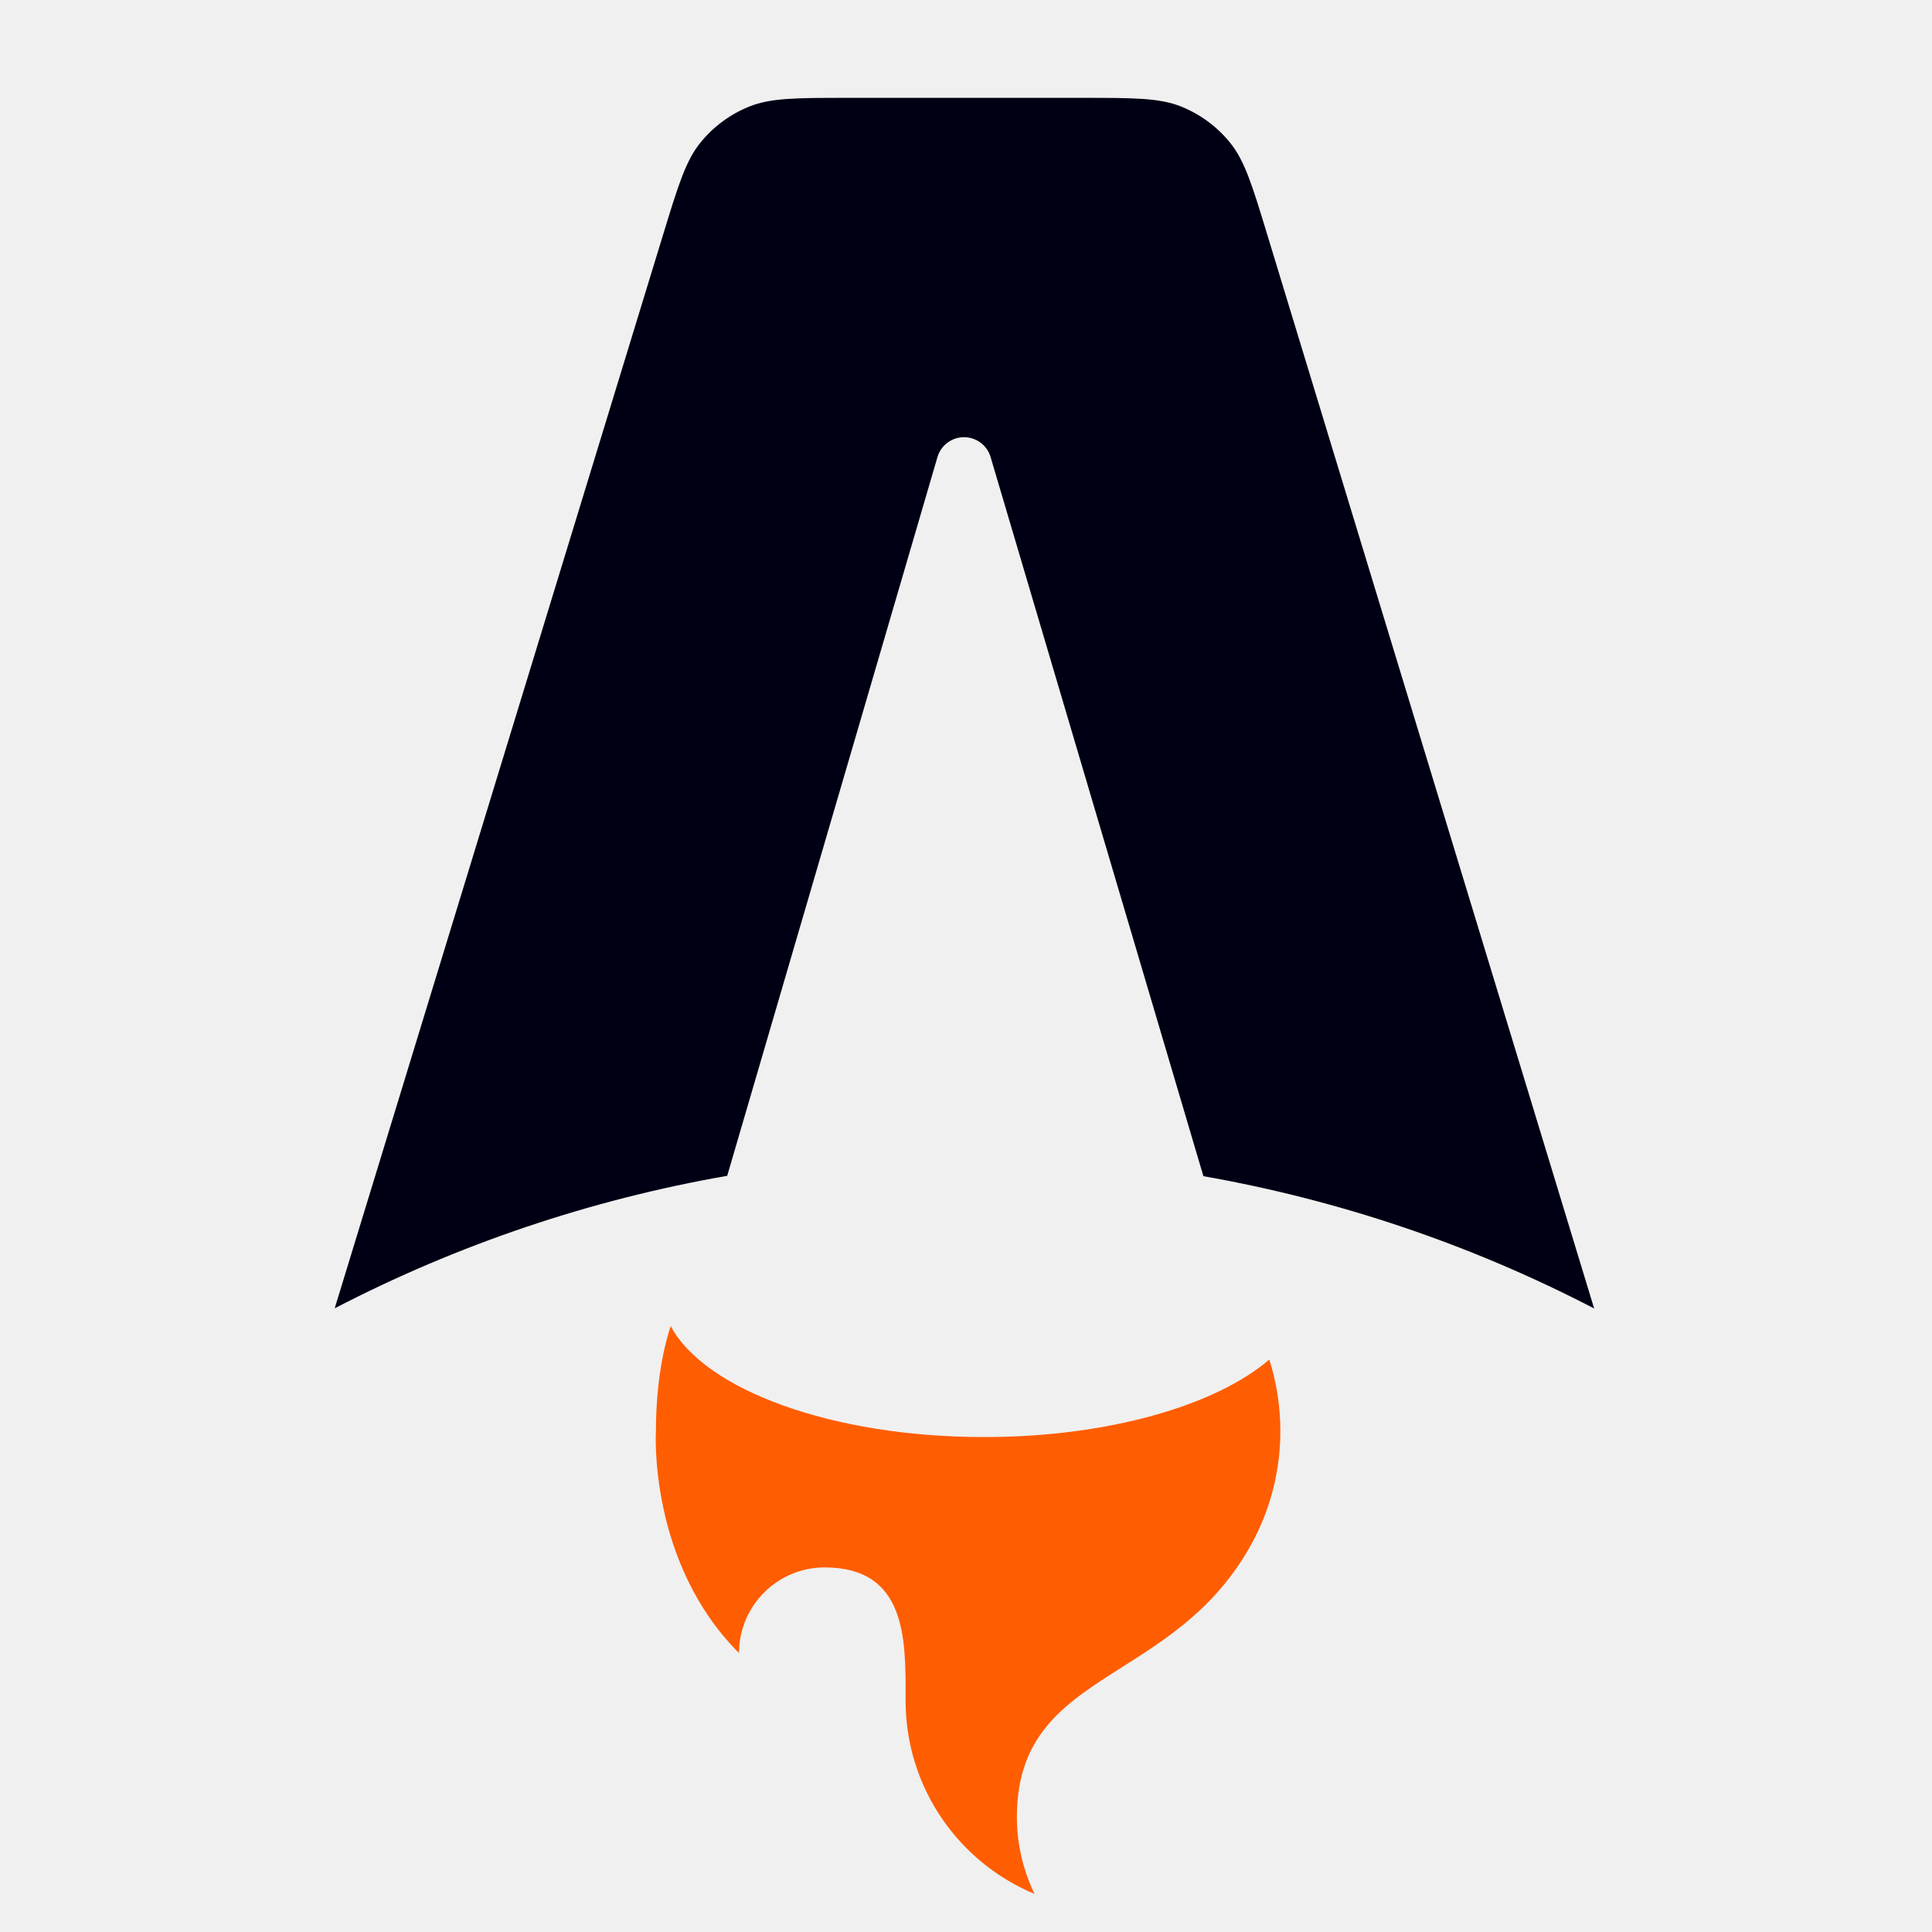
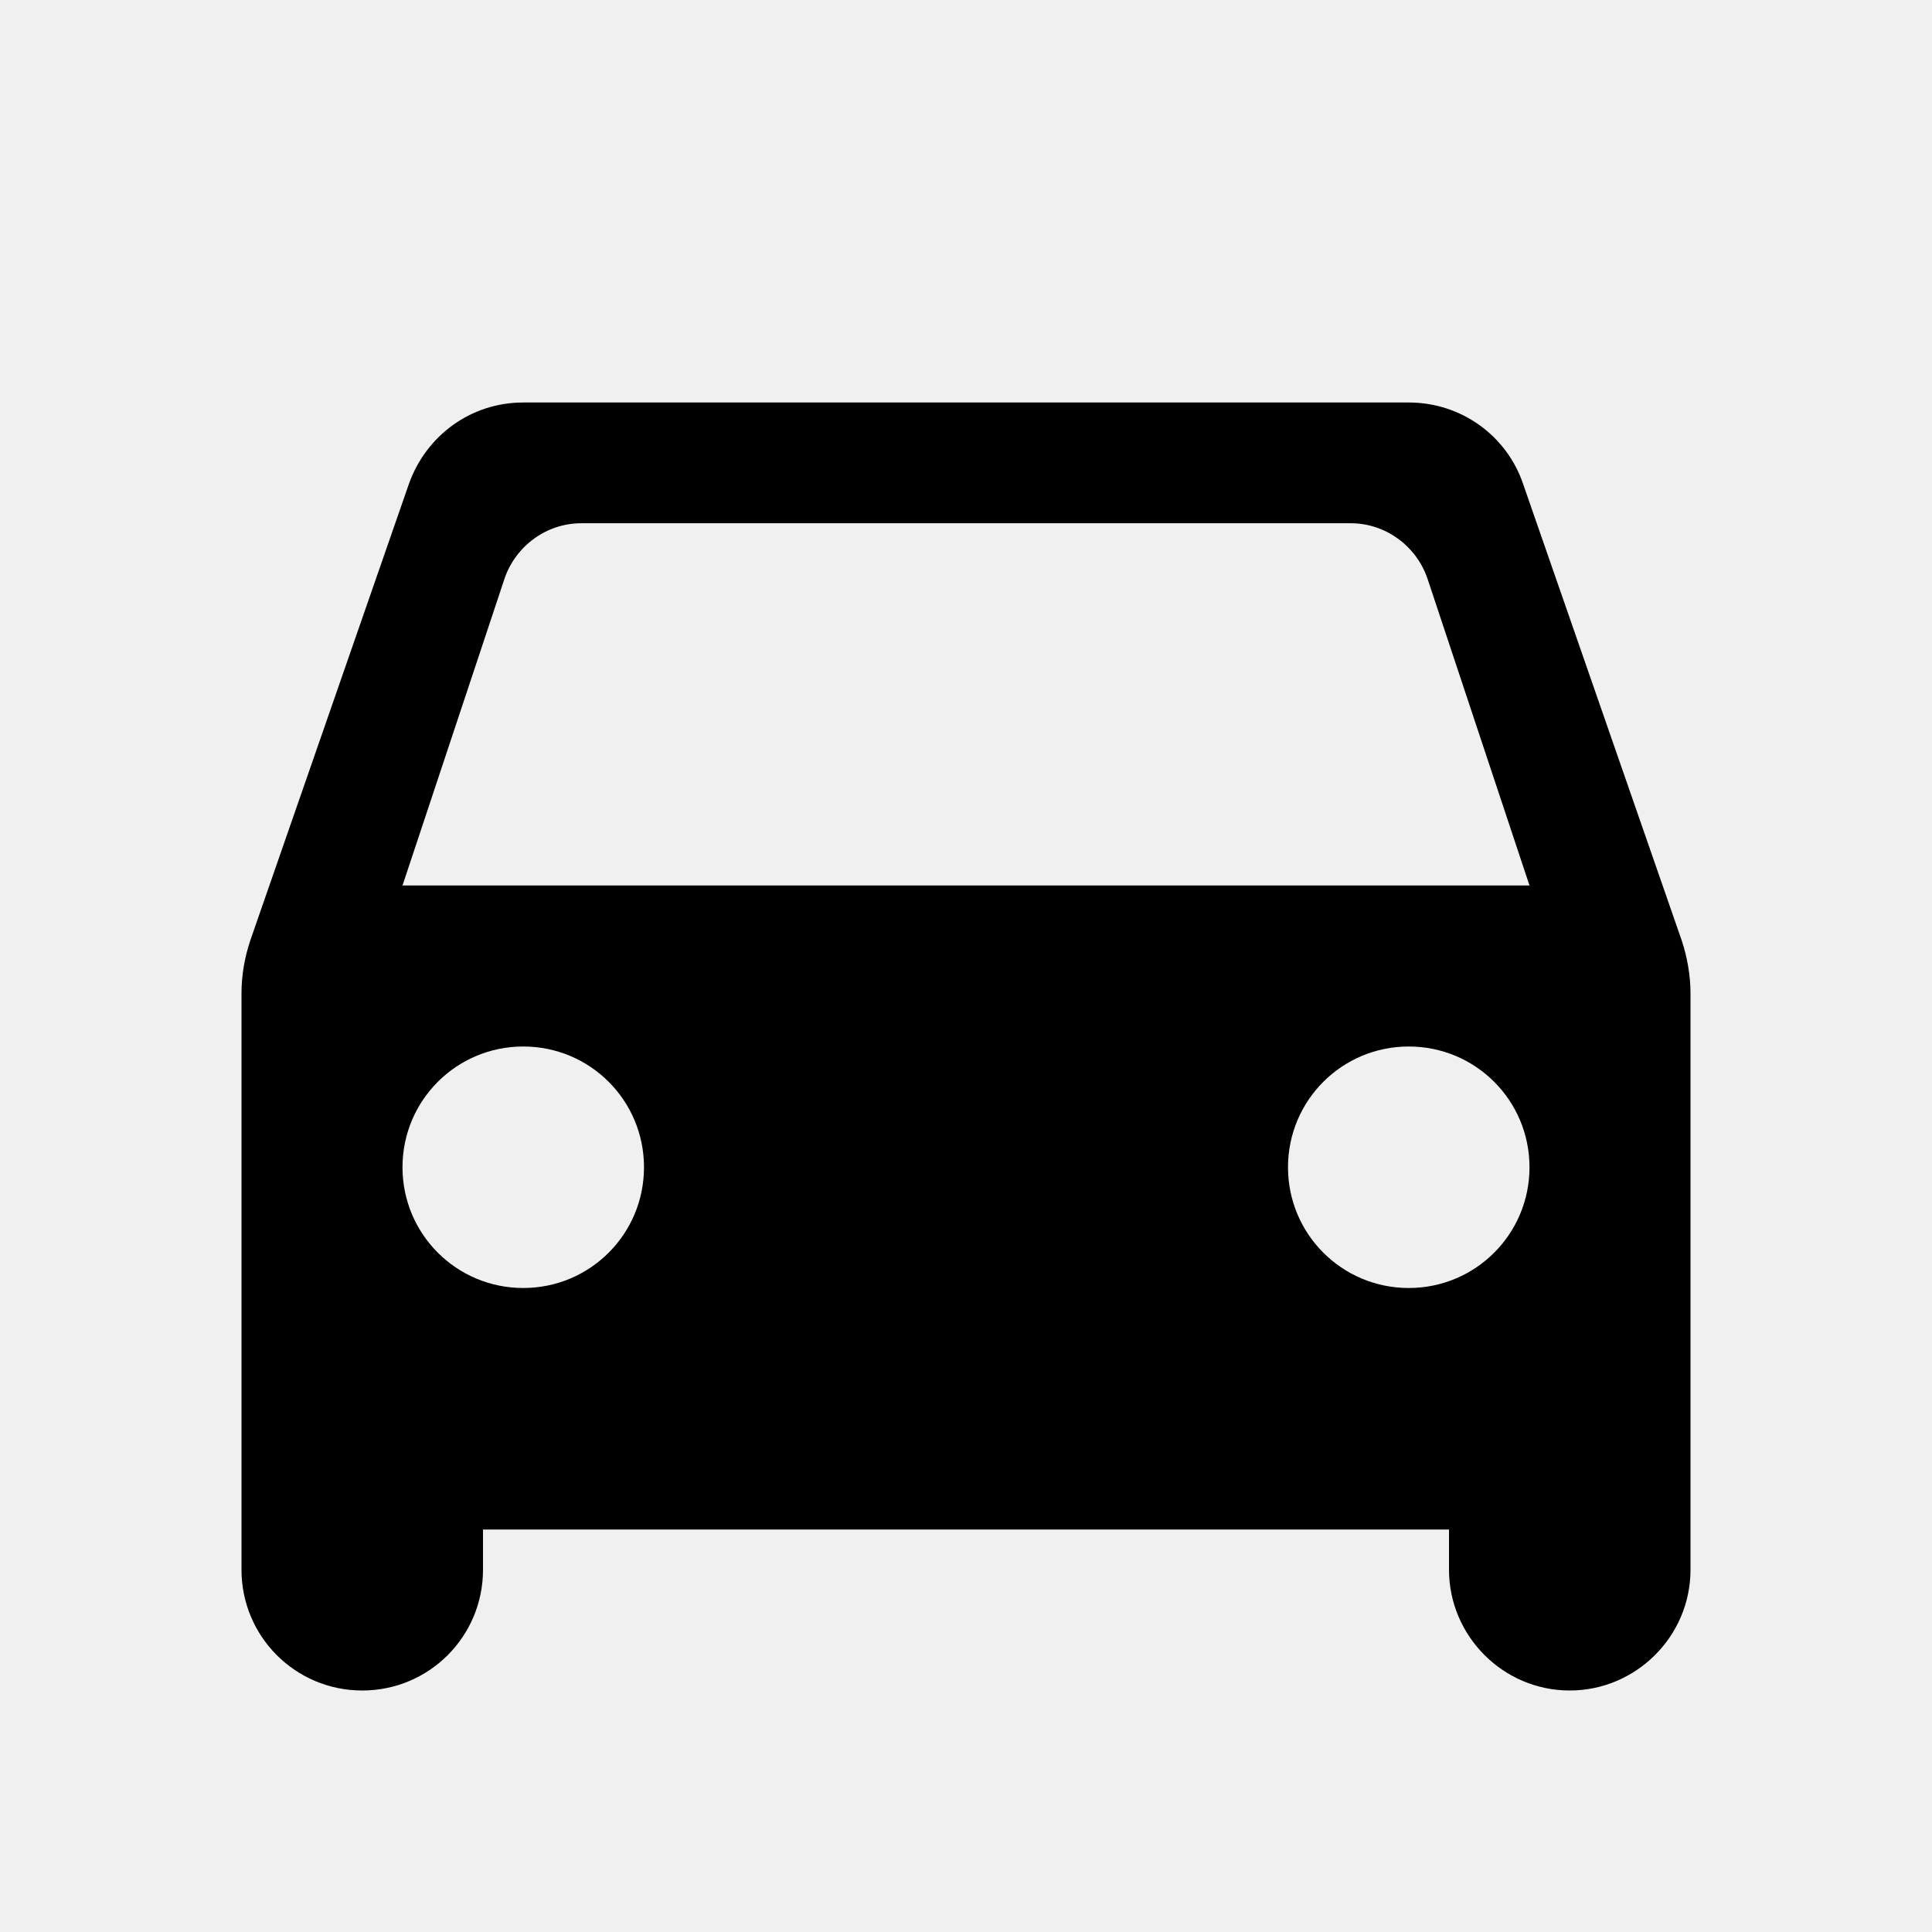
- <svg xmlns="http://www.w3.org/2000/svg" width="256" height="256" fill="none">
+ <svg xmlns="http://www.w3.org/2000/svg" width="24" height="24" fill="none" viewBox="0 0 24 24">
  <style>
        #flame { fill: #FF5D01; }
        #a { fill: #000014; }
        @media (prefers-color-scheme: dark) {
            #a { fill: #fff; }
        }
    </style>
-   <path id="a" fill-rule="evenodd" clip-rule="evenodd" d="M163.008 18.929c1.944 2.413 2.935 5.67 4.917 12.181l43.309 142.27a180.277 180.277 0 00-51.778-17.53l-28.198-95.29a3.67 3.67 0 00-7.042.01l-27.857 95.232a180.225 180.225 0 00-52.01 17.557l43.52-142.281c1.99-6.502 2.983-9.752 4.927-12.16a15.999 15.999 0 016.484-4.798c2.872-1.154 6.271-1.154 13.07-1.154h31.085c6.807 0 10.211 0 13.086 1.157a16.004 16.004 0 016.487 4.806z" />
-   <path id="flame" fill-rule="evenodd" clip-rule="evenodd" d="M168.19 180.151c-7.139 6.105-21.39 10.268-37.804 10.268-20.147 0-37.033-6.272-41.513-14.707-1.602 4.835-1.961 10.367-1.961 13.902 0 0-1.056 17.355 11.015 29.426 0-6.268 5.081-11.349 11.349-11.349 10.743 0 10.731 9.373 10.721 16.977v.679c0 11.542 7.054 21.436 17.086 25.606a23.27 23.27 0 01-2.339-10.2c0-11.008 6.463-15.107 13.974-19.87 5.976-3.79 12.616-8.001 17.192-16.449a31.024 31.024 0 003.743-14.82c0-3.299-.513-6.479-1.463-9.463z" />
+   <path fill="currentColor" d="M18.92 6.01C18.72 5.42 18.16 5 17.5 5h-11c-.66 0-1.21.42-1.42 1.01l-1.97 5.67c-.07.21-.11.43-.11.66v7.16c0 .83.67 1.5 1.5 1.5S6 20.33 6 19.5V19h12v.5c0 .82.67 1.5 1.5 1.5c.82 0 1.5-.67 1.5-1.5v-7.16c0-.22-.04-.45-.11-.66l-1.97-5.67zM6.5 16c-.83 0-1.5-.67-1.5-1.5S5.67 13 6.5 13s1.5.67 1.5 1.5S7.33 16 6.5 16zm11 0c-.83 0-1.5-.67-1.5-1.5s.67-1.5 1.5-1.5s1.5.67 1.5 1.5s-.67 1.5-1.5 1.5zM5 11l1.27-3.82c.14-.4.52-.68.95-.68h9.56c.43 0 .81.28.95.68L19 11H5z" />
</svg>
